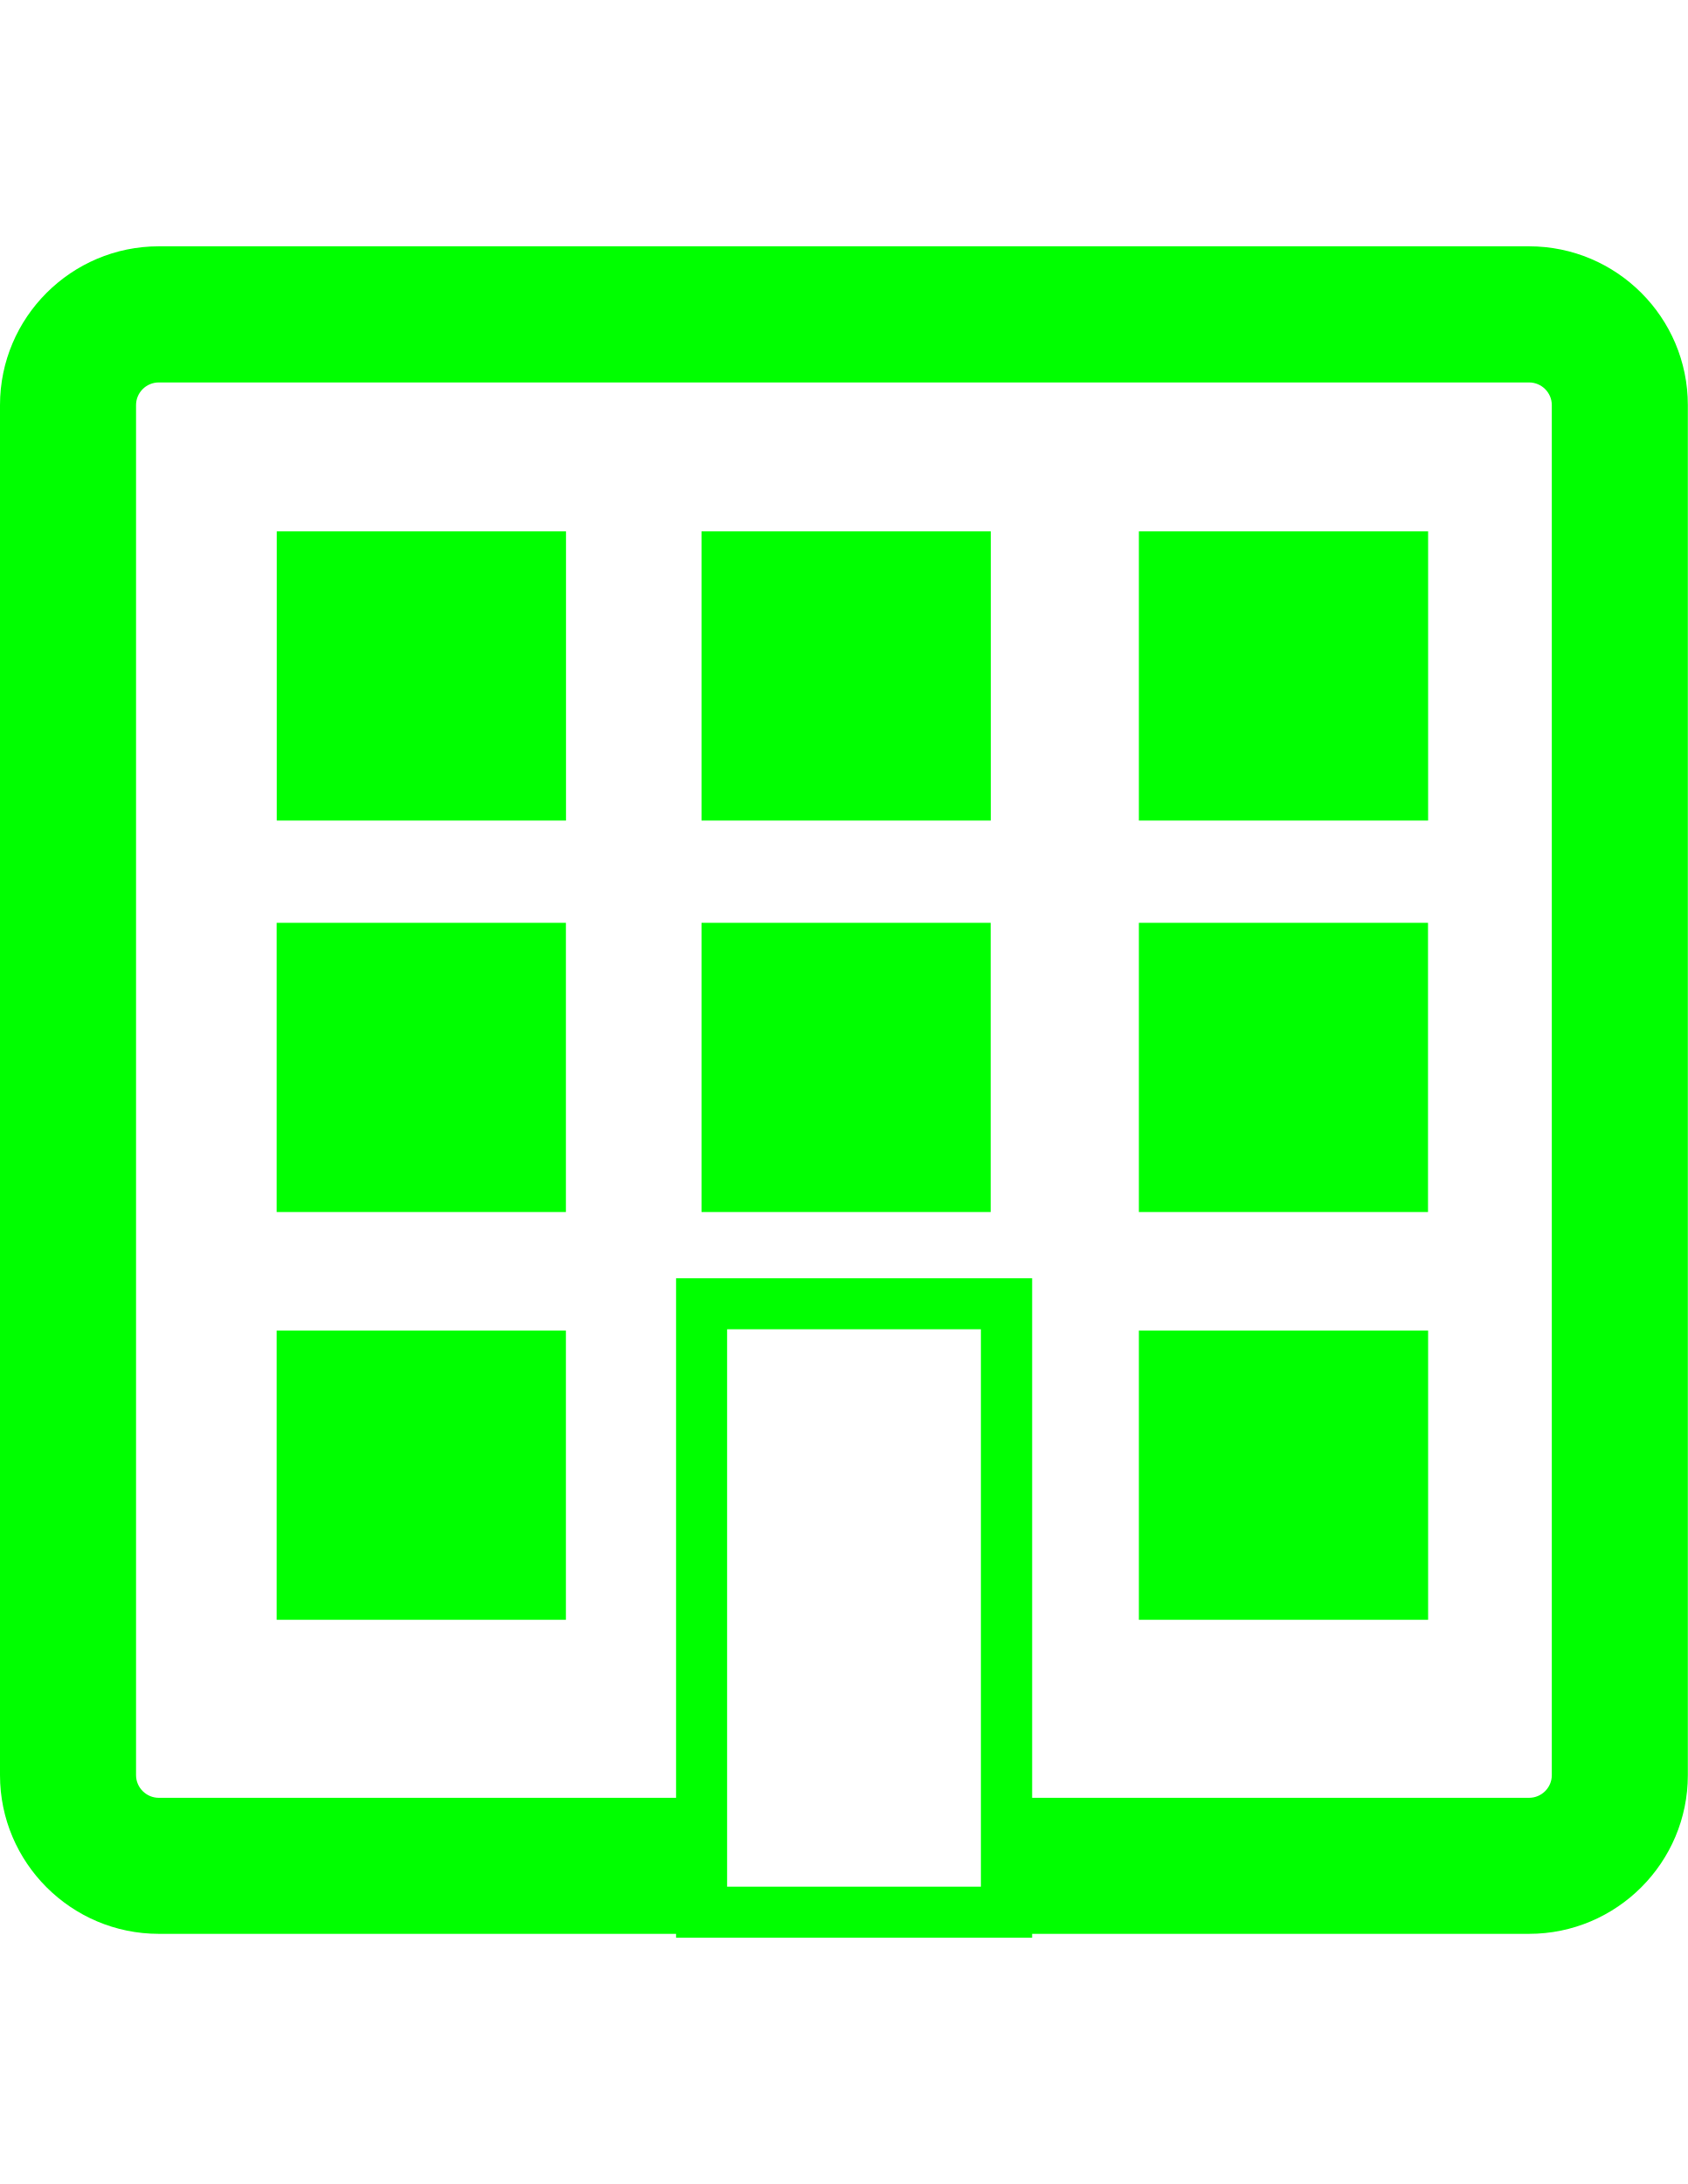
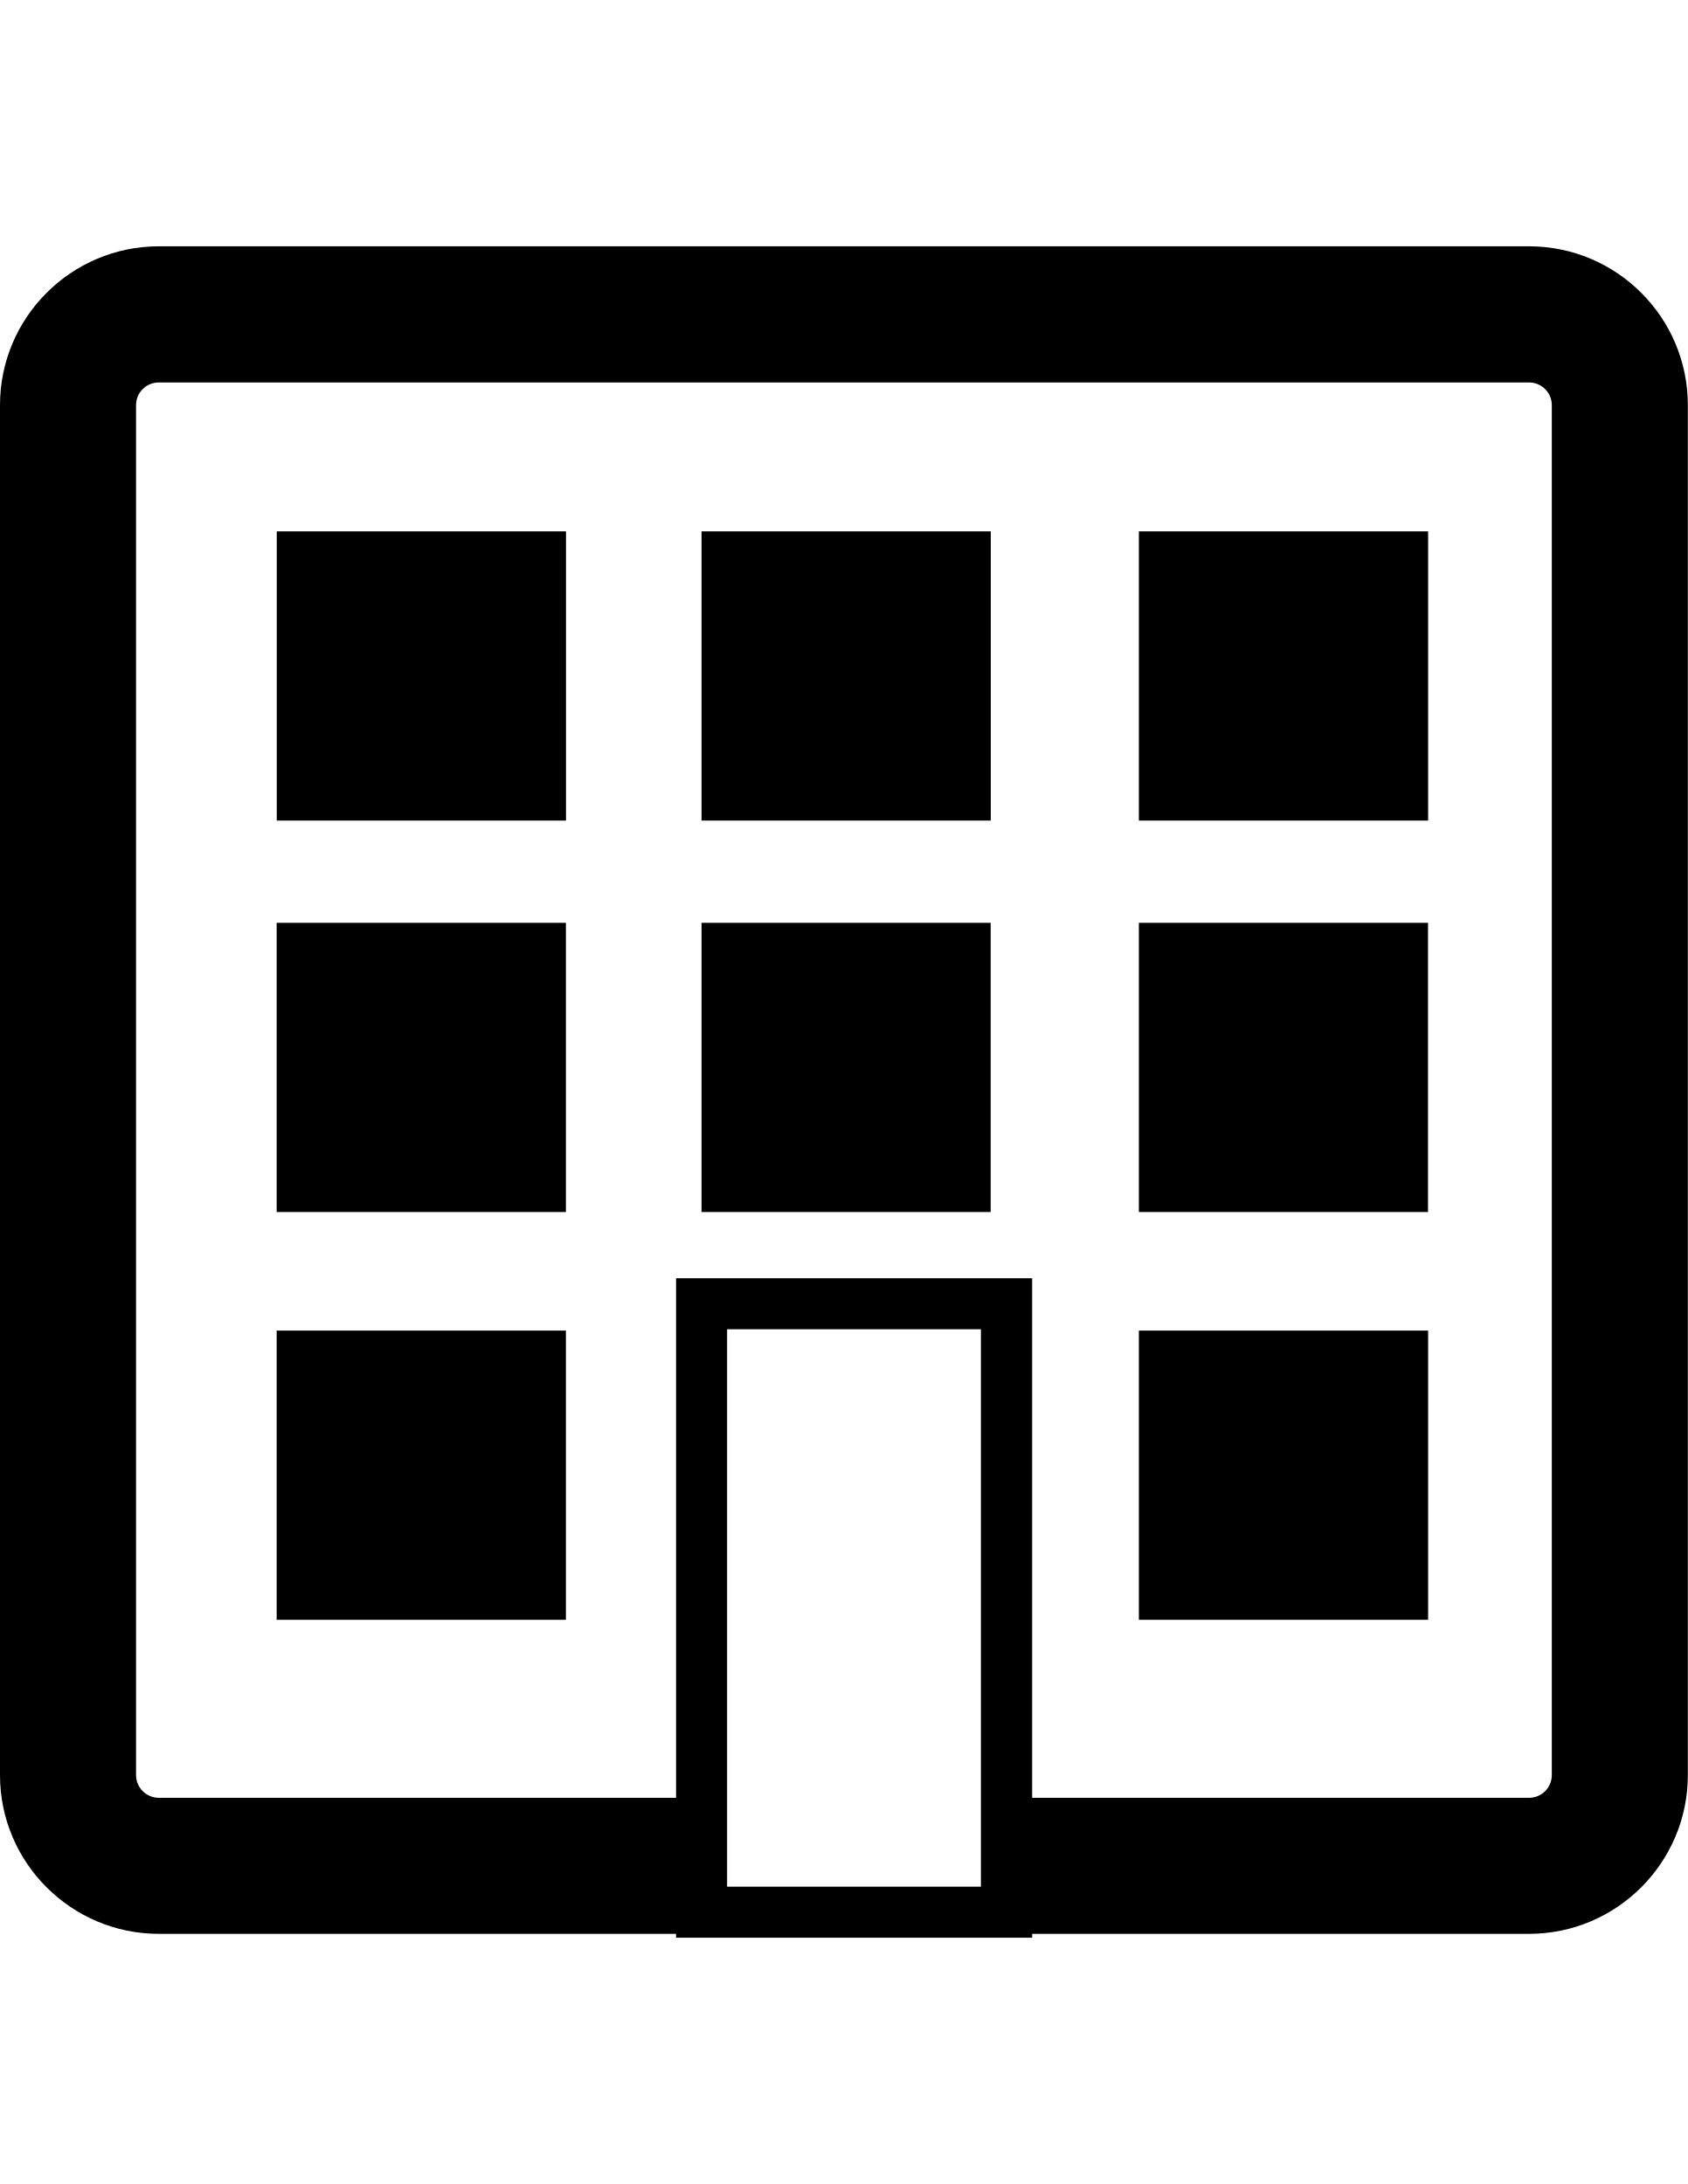
<svg xmlns="http://www.w3.org/2000/svg" version="1.1" id="Capa_1" viewBox="0 0 612 792" xml:space="preserve">
  <g>
    <g>
-       <path style="fill:#00FF00;" d="M554.418,89.322H57.582C25.852,89.322,0,115.135,0,146.904v496.836    c0,31.73,25.852,57.545,57.582,57.545h187.557v1.394h129.108v-1.394h180.171c31.768,0,57.582-25.852,57.582-57.545V146.904    C612,115.135,586.186,89.322,554.418,89.322z M355.669,684.175h-92.026V482.034h92.026V684.175z M562.671,643.739    c0,4.522-3.693,8.215-8.253,8.215H374.247V463.531H245.139v188.424H57.582c-4.522,0-8.253-3.693-8.253-8.215V146.904    c0-4.56,3.731-8.215,8.253-8.215h496.836c4.56,0,8.253,3.693,8.253,8.215V643.739z" />
-       <rect x="100.354" y="192.691" style="fill:#00FF00;" width="104.876" height="104.876" />
-       <rect x="254.372" y="192.691" style="fill:#00FF00;" width="104.876" height="104.876" />
-       <rect x="412.949" y="192.691" style="fill:#00FF00;" width="104.876" height="104.876" />
-       <rect x="100.317" y="334.649" style="fill:#00FF00;" width="104.876" height="104.876" />
-       <rect x="254.372" y="334.649" style="fill:#00FF00;" width="104.839" height="104.876" />
-       <rect x="412.949" y="334.649" style="fill:#00FF00;" width="104.839" height="104.876" />
-       <rect x="412.949" y="482.524" style="fill:#00FF00;" width="104.876" height="104.876" />
-       <rect x="100.317" y="482.524" style="fill:#00FF00;" width="104.876" height="104.876" />
+       <path style="fill:#000;" d="M554.418,89.322H57.582C25.852,89.322,0,115.135,0,146.904v496.836    c0,31.73,25.852,57.545,57.582,57.545h187.557v1.394h129.108v-1.394h180.171c31.768,0,57.582-25.852,57.582-57.545V146.904    C612,115.135,586.186,89.322,554.418,89.322z M355.669,684.175h-92.026V482.034h92.026V684.175z M562.671,643.739    c0,4.522-3.693,8.215-8.253,8.215H374.247V463.531H245.139v188.424H57.582c-4.522,0-8.253-3.693-8.253-8.215V146.904    c0-4.56,3.731-8.215,8.253-8.215h496.836c4.56,0,8.253,3.693,8.253,8.215V643.739z" />
+       <rect x="100.354" y="192.691" style="fill:#000;" width="104.876" height="104.876" />
+       <rect x="254.372" y="192.691" style="fill:#000;" width="104.876" height="104.876" />
+       <rect x="412.949" y="192.691" style="fill:#000;" width="104.876" height="104.876" />
+       <rect x="100.317" y="334.649" style="fill:#000;" width="104.876" height="104.876" />
+       <rect x="254.372" y="334.649" style="fill:#000;" width="104.839" height="104.876" />
+       <rect x="412.949" y="334.649" style="fill:#000;" width="104.839" height="104.876" />
+       <rect x="412.949" y="482.524" style="fill:#000;" width="104.876" height="104.876" />
+       <rect x="100.317" y="482.524" style="fill:#000;" width="104.876" height="104.876" />
    </g>
  </g>
</svg>
